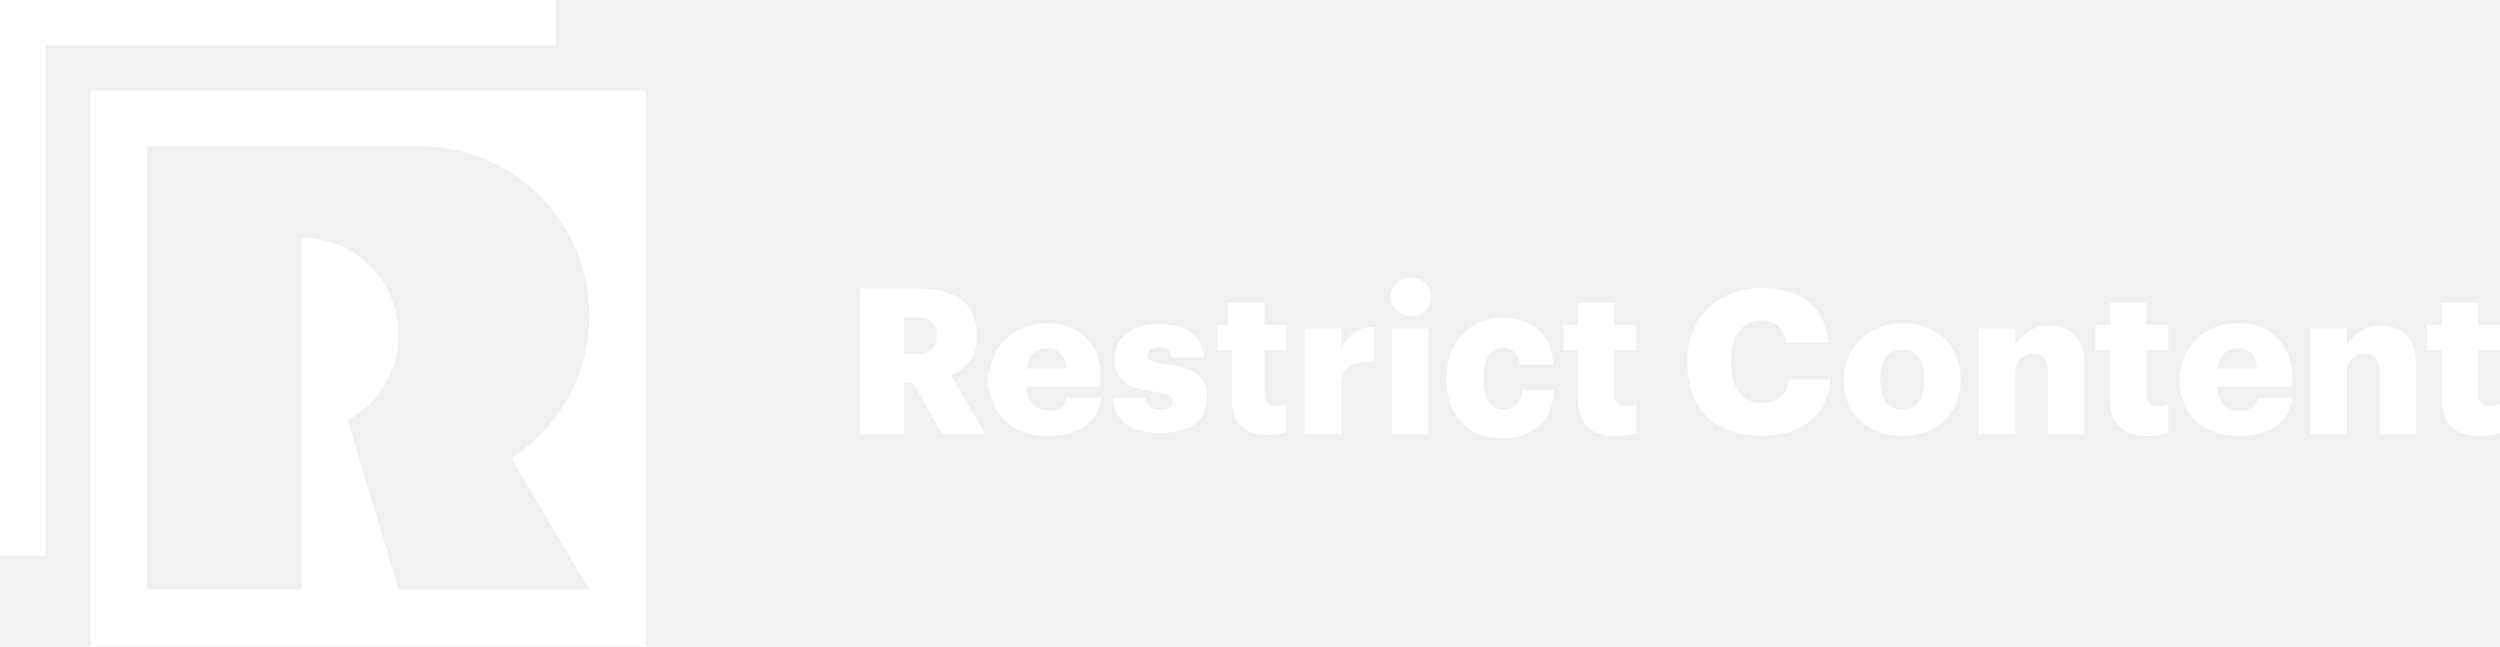
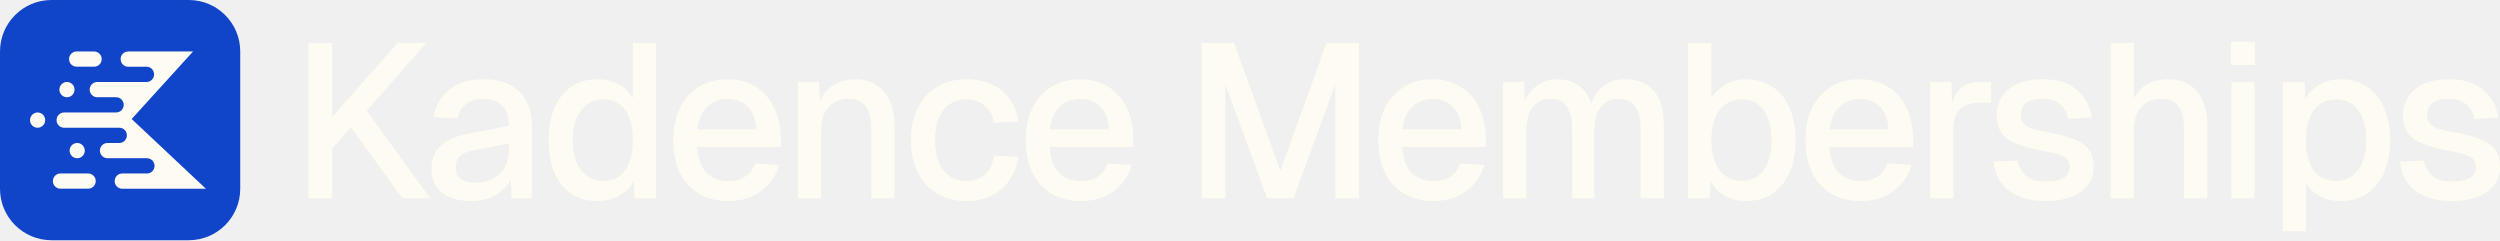
- <svg xmlns="http://www.w3.org/2000/svg" viewBox="0 0 686 177.33">
+ <svg xmlns="http://www.w3.org/2000/svg" width="1554.13" height="149.344" viewBox="1.0 13.828 1554.13 149.344" fill="none">
+   <g clip-path="url(#clip0_202_782)">
+     <path d="M1 45.83C1 28.156 15.328 13.828 33.002 13.828H118.342C136.016 13.828 150.344 28.156 150.344 45.83V131.17C150.344 148.844 136.016 163.172 118.342 163.172H33.002C15.328 163.172 1 148.844 1 131.17V45.83Z" fill="#1145C9" />
+     <path fill-rule="evenodd" clip-rule="evenodd" d="M101.026 131.166H77.003C74.402 131.166 72.291 129.038 72.291 126.419C72.291 123.8 74.402 121.673 77.003 121.673H92.695C95.144 121.504 97.081 119.447 97.081 116.938C97.081 114.319 94.97 112.192 92.368 112.192L67.814 112.192C65.216 112.192 63.108 110.068 63.108 107.452C63.108 104.836 65.216 102.712 67.814 102.712H70.778L70.772 102.706H75.178C77.775 102.706 79.882 100.584 79.882 97.969C79.882 95.354 77.775 93.232 75.178 93.232H64.095V93.228H40.852C38.256 93.228 36.148 91.105 36.148 88.49C36.148 85.875 38.256 83.751 40.852 83.751H64.095V83.739H73.195C75.789 83.739 77.895 81.618 77.895 79.005C77.895 76.392 75.789 74.272 73.195 74.272L61.457 74.271C58.859 74.271 56.751 72.147 56.751 69.531C56.751 66.915 58.859 64.791 61.457 64.791H83.773C83.885 64.791 83.995 64.795 84.104 64.802H92.081C94.681 64.802 96.793 62.676 96.793 60.056C96.793 57.437 94.681 55.311 92.081 55.311H80.355C77.914 55.133 75.987 53.08 75.987 50.577C75.987 47.957 78.099 45.831 80.7 45.831H99.171C99.191 45.831 99.211 45.831 99.233 45.831H121.012L82.851 87.803L129.009 131.17H101.151L101.144 131.164C101.105 131.165 101.066 131.166 101.026 131.166ZM55.81 121.673C58.402 121.673 60.506 123.792 60.506 126.402C60.506 129.013 58.402 131.131 55.81 131.131H38.577C35.986 131.131 33.881 129.013 33.881 126.402C33.881 123.792 35.986 121.673 38.577 121.673H55.81ZM48.988 102.712C51.587 102.712 53.698 104.838 53.698 107.456C53.698 110.074 51.587 112.2 48.988 112.2C46.388 112.2 44.277 110.074 44.277 107.456C44.277 104.838 46.388 102.712 48.988 102.712ZM24.378 83.751C26.978 83.751 29.088 85.877 29.088 88.495C29.088 91.113 26.978 93.239 24.378 93.239C21.778 93.239 19.668 91.113 19.668 88.495C19.668 85.877 21.778 83.751 24.378 83.751ZM42.631 64.791C45.23 64.791 47.341 66.917 47.341 69.535C47.341 72.153 45.23 74.278 42.631 74.278C40.032 74.278 37.921 72.153 37.921 69.535C37.921 66.917 40.032 64.791 42.631 64.791ZM59.523 45.831C62.114 45.831 64.218 47.95 64.218 50.56C64.218 53.17 62.114 55.29 59.523 55.29H48.63C46.038 55.29 43.934 53.17 43.934 50.56C43.934 47.95 46.038 45.831 48.63 45.831H59.523Z" fill="#FEFBF2" />
+     <path d="M1525.45 138.81C1518.64 138.81 1512.87 137.766 1508.15 135.678C1503.52 133.59 1499.93 130.73 1497.39 127.098C1494.85 123.376 1493.4 119.109 1493.03 114.297L1507.88 113.616C1508.6 117.611 1510.33 120.788 1513.05 123.149C1515.78 125.509 1519.91 126.69 1525.45 126.69C1529.99 126.69 1533.57 125.963 1536.2 124.511C1538.84 123.058 1540.15 120.743 1540.15 117.565C1540.15 115.84 1539.7 114.387 1538.79 113.207C1537.97 111.936 1536.34 110.892 1533.89 110.075C1531.44 109.167 1527.81 108.304 1522.99 107.487C1515.82 106.126 1510.19 104.537 1506.11 102.721C1502.02 100.905 1499.12 98.59 1497.39 95.775C1495.67 92.961 1494.8 89.556 1494.8 85.561C1494.8 78.934 1497.26 73.532 1502.16 69.355C1507.15 65.179 1514.32 63.091 1523.68 63.091C1529.94 63.091 1535.21 64.18 1539.47 66.359C1543.74 68.447 1547.05 71.307 1549.41 74.939C1551.87 78.48 1553.41 82.475 1554.04 86.923L1539.2 87.74C1538.75 85.198 1537.84 83.019 1536.48 81.203C1535.21 79.297 1533.48 77.844 1531.3 76.845C1529.12 75.756 1526.54 75.211 1523.54 75.211C1518.91 75.211 1515.46 76.119 1513.19 77.935C1510.92 79.751 1509.78 82.111 1509.78 85.017C1509.78 87.196 1510.28 88.966 1511.28 90.328C1512.37 91.69 1514.1 92.825 1516.46 93.733C1518.82 94.55 1521.95 95.276 1525.85 95.912C1533.39 97.183 1539.29 98.771 1543.56 100.678C1547.83 102.494 1550.82 104.764 1552.55 107.487C1554.27 110.211 1555.13 113.525 1555.13 117.429C1555.13 121.969 1553.86 125.827 1551.32 129.005C1548.78 132.182 1545.28 134.634 1540.83 136.359C1536.39 137.993 1531.26 138.81 1525.45 138.81Z" fill="#FEFBF2" />
+     <path d="M1420.09 157.604V64.725H1433.71L1434.11 80.25L1432.48 79.433C1434.3 74.076 1437.29 70.036 1441.47 67.312C1445.65 64.498 1450.46 63.091 1455.9 63.091C1462.99 63.091 1468.8 64.861 1473.34 68.402C1477.97 71.852 1481.37 76.437 1483.55 82.157C1485.82 87.876 1486.95 94.141 1486.95 100.95C1486.95 107.76 1485.82 114.024 1483.55 119.744C1481.37 125.464 1477.97 130.094 1473.34 133.635C1468.8 137.085 1462.99 138.81 1455.9 138.81C1452.27 138.81 1448.87 138.175 1445.69 136.904C1442.51 135.633 1439.79 133.862 1437.52 131.592C1435.34 129.232 1433.8 126.463 1432.89 123.285L1434.52 121.651V157.604H1420.09ZM1453.32 126.281C1459.13 126.281 1463.67 124.057 1466.94 119.608C1470.29 115.159 1471.97 108.94 1471.97 100.95C1471.97 92.961 1470.29 86.742 1466.94 82.293C1463.67 77.844 1459.13 75.62 1453.32 75.62C1449.5 75.62 1446.19 76.573 1443.38 78.48C1440.56 80.296 1438.38 83.11 1436.84 86.923C1435.29 90.736 1434.52 95.412 1434.52 100.95C1434.52 106.489 1435.25 111.164 1436.7 114.978C1438.25 118.791 1440.42 121.651 1443.24 123.557C1446.14 125.373 1449.5 126.281 1453.32 126.281Z" fill="#FEFBF2" />
+     <path d="M1388.13 137.176V64.725H1402.57V137.176H1388.13ZM1387.86 54.239V39.803H1402.84V54.239H1387.86Z" fill="#FEFBF2" />
+     <path d="M1313.09 137.176V40.484H1327.52V81.067L1325.75 80.795C1326.57 76.709 1328.07 73.395 1330.24 70.853C1332.42 68.22 1335.1 66.268 1338.28 64.997C1341.46 63.726 1344.95 63.091 1348.77 63.091C1354.03 63.091 1358.48 64.271 1362.11 66.632C1365.74 68.901 1368.47 72.124 1370.28 76.301C1372.19 80.477 1373.14 85.244 1373.14 90.6V137.176H1358.71V94.413C1358.71 87.876 1357.57 83.065 1355.3 79.978C1353.12 76.8 1349.67 75.211 1344.95 75.211C1339.69 75.211 1335.47 76.891 1332.29 80.25C1329.11 83.519 1327.52 88.331 1327.52 94.686V137.176H1313.09Z" fill="#FEFBF2" />
+     <path d="M1272.87 138.81C1266.06 138.81 1260.3 137.766 1255.58 135.678C1250.95 133.59 1247.36 130.73 1244.82 127.098C1242.28 123.376 1240.82 119.109 1240.46 114.297L1255.31 113.616C1256.03 117.611 1257.76 120.788 1260.48 123.149C1263.2 125.509 1267.33 126.69 1272.87 126.69C1277.41 126.69 1281 125.963 1283.63 124.511C1286.26 123.058 1287.58 120.743 1287.58 117.565C1287.58 115.84 1287.13 114.387 1286.22 113.207C1285.4 111.936 1283.77 110.892 1281.32 110.075C1278.87 109.167 1275.23 108.304 1270.42 107.487C1263.25 106.126 1257.62 104.537 1253.53 102.721C1249.45 100.905 1246.54 98.59 1244.82 95.775C1243.09 92.961 1242.23 89.556 1242.23 85.561C1242.23 78.934 1244.68 73.532 1249.59 69.355C1254.58 65.179 1261.75 63.091 1271.1 63.091C1277.37 63.091 1282.63 64.18 1286.9 66.359C1291.17 68.447 1294.48 71.307 1296.84 74.939C1299.29 78.48 1300.84 82.475 1301.47 86.923L1286.63 87.74C1286.17 85.198 1285.27 83.019 1283.9 81.203C1282.63 79.297 1280.91 77.844 1278.73 76.845C1276.55 75.756 1273.96 75.211 1270.97 75.211C1266.34 75.211 1262.89 76.119 1260.62 77.935C1258.35 79.751 1257.21 82.111 1257.21 85.017C1257.21 87.196 1257.71 88.966 1258.71 90.328C1259.8 91.69 1261.52 92.825 1263.88 93.733C1266.25 94.55 1269.38 95.276 1273.28 95.912C1280.82 97.183 1286.72 98.771 1290.99 100.678C1295.25 102.494 1298.25 104.764 1299.97 107.487C1301.7 110.211 1302.56 113.525 1302.56 117.429C1302.56 121.969 1301.29 125.827 1298.75 129.005C1296.21 132.182 1292.71 134.634 1288.26 136.359C1283.81 137.993 1278.68 138.81 1272.87 138.81Z" fill="#FEFBF2" />
+     <path d="M1200.9 137.176V64.725H1214.11L1214.65 83.927L1213.43 83.519C1214.42 76.982 1216.42 72.215 1219.42 69.219C1222.5 66.223 1226.64 64.725 1231.81 64.725H1238.76V77.662H1231.81C1228.18 77.662 1225.14 78.253 1222.69 79.433C1220.23 80.613 1218.37 82.429 1217.1 84.88C1215.92 87.332 1215.33 90.51 1215.33 94.413V137.176H1200.9Z" fill="#FEFBF2" />
+     <path d="M1157.67 138.81C1150.59 138.81 1144.46 137.267 1139.28 134.18C1134.2 131.093 1130.25 126.69 1127.44 120.97C1124.71 115.25 1123.35 108.577 1123.35 100.95C1123.35 93.324 1124.71 86.696 1127.44 81.067C1130.25 75.347 1134.2 70.944 1139.28 67.857C1144.37 64.679 1150.36 63.091 1157.26 63.091C1163.8 63.091 1169.56 64.634 1174.56 67.721C1179.55 70.717 1183.41 75.075 1186.13 80.795C1188.95 86.515 1190.35 93.415 1190.35 101.495V105.172H1138.33C1138.69 112.254 1140.56 117.565 1143.92 121.106C1147.37 124.647 1152 126.417 1157.81 126.417C1162.07 126.417 1165.61 125.419 1168.43 123.421C1171.24 121.424 1173.2 118.745 1174.28 115.386L1189.27 116.339C1187.36 123.058 1183.59 128.505 1177.96 132.682C1172.42 136.767 1165.66 138.81 1157.67 138.81ZM1138.33 94.277H1175.1C1174.65 87.831 1172.79 83.065 1169.52 79.978C1166.34 76.891 1162.25 75.347 1157.26 75.347C1152.09 75.347 1147.82 76.982 1144.46 80.25C1141.19 83.428 1139.15 88.103 1138.33 94.277Z" fill="#FEFBF2" />
+     <path d="M1086.49 138.81C1081.5 138.81 1077.05 137.721 1073.15 135.542C1069.34 133.272 1066.38 130.185 1064.3 126.281L1063.89 137.176H1050.41V40.484H1064.84V74.939C1066.75 71.761 1069.56 68.992 1073.28 66.632C1077.1 64.271 1081.5 63.091 1086.49 63.091C1092.76 63.091 1098.21 64.634 1102.84 67.721C1107.47 70.808 1111.01 75.211 1113.46 80.931C1116 86.56 1117.27 93.233 1117.27 100.95C1117.27 108.668 1116 115.386 1113.46 121.106C1111.01 126.735 1107.47 131.093 1102.84 134.18C1098.21 137.267 1092.76 138.81 1086.49 138.81ZM1084.18 126.281C1089.72 126.281 1094.12 124.057 1097.39 119.608C1100.66 115.068 1102.29 108.849 1102.29 100.95C1102.29 93.052 1100.66 86.878 1097.39 82.429C1094.12 77.889 1089.76 75.62 1084.32 75.62C1080.23 75.62 1076.73 76.618 1073.83 78.616C1070.92 80.613 1068.7 83.519 1067.16 87.332C1065.61 91.054 1064.84 95.594 1064.84 100.95C1064.84 106.125 1065.61 110.62 1067.16 114.433C1068.7 118.246 1070.92 121.197 1073.83 123.285C1076.73 125.282 1080.18 126.281 1084.18 126.281Z" fill="#FEFBF2" />
+     <path d="M935.328 137.176V64.725H948.538L948.946 82.701L947.312 82.157C948.129 78.162 949.536 74.757 951.534 71.943C953.622 69.128 956.164 66.949 959.16 65.406C962.156 63.862 965.425 63.091 968.966 63.091C975.14 63.091 980.178 64.861 984.082 68.402C987.986 71.852 990.438 76.618 991.436 82.701H989.121C989.938 78.434 991.3 74.893 993.207 72.079C995.204 69.174 997.746 66.949 1000.83 65.406C1003.92 63.862 1007.42 63.091 1011.32 63.091C1016.4 63.091 1020.72 64.18 1024.26 66.359C1027.89 68.447 1030.61 71.534 1032.43 75.62C1034.34 79.705 1035.29 84.699 1035.29 90.6V137.176H1020.85V94.141C1020.85 87.876 1019.72 83.155 1017.45 79.978C1015.18 76.8 1011.73 75.211 1007.1 75.211C1004.1 75.211 1001.47 75.983 999.199 77.526C996.929 79.07 995.159 81.294 993.888 84.2C992.708 87.105 992.117 90.6 992.117 94.686V137.176H978.363V94.686C978.363 88.512 977.319 83.746 975.23 80.386C973.233 76.936 969.783 75.211 964.88 75.211C961.793 75.211 959.115 75.983 956.845 77.526C954.666 79.07 952.941 81.34 951.67 84.336C950.399 87.241 949.763 90.691 949.763 94.686V137.176H935.328Z" fill="#FEFBF2" />
+     <path d="M892.101 138.81C885.02 138.81 878.891 137.267 873.716 134.18C868.632 131.093 864.682 126.69 861.868 120.97C859.144 115.25 857.782 108.577 857.782 100.95C857.782 93.324 859.144 86.696 861.868 81.067C864.682 75.347 868.632 70.944 873.716 67.857C878.8 64.679 884.793 63.091 891.693 63.091C898.23 63.091 903.995 64.634 908.988 67.721C913.982 70.717 917.84 75.075 920.564 80.795C923.379 86.515 924.786 93.415 924.786 101.495V105.172H872.763C873.126 112.254 874.987 117.565 878.346 121.106C881.796 124.647 886.427 126.417 892.237 126.417C896.505 126.417 900.045 125.419 902.86 123.421C905.675 121.424 907.627 118.745 908.716 115.386L923.696 116.339C921.79 123.058 918.022 128.505 912.393 132.682C906.855 136.767 900.091 138.81 892.101 138.81ZM872.763 94.277H909.533C909.079 87.831 907.218 83.065 903.949 79.978C900.772 76.891 896.686 75.347 891.693 75.347C886.518 75.347 882.25 76.982 878.891 80.25C875.623 83.428 873.58 88.103 872.763 94.277Z" fill="#FEFBF2" />
+     <path d="M748.032 137.176V40.484H768.188L796.923 119.88L825.658 40.484H845.814V137.176H831.106V66.359L805.094 137.04H788.752L762.74 66.359V137.176H748.032Z" fill="#FEFBF2" />
+     <path d="M672.948 138.81C665.866 138.81 659.738 137.267 654.562 134.18C649.478 131.093 645.529 126.69 642.714 120.97C639.99 115.25 638.629 108.577 638.629 100.95C638.629 93.324 639.99 86.696 642.714 81.067C645.529 75.347 649.478 70.944 654.562 67.857C659.647 64.679 665.639 63.091 672.539 63.091C679.076 63.091 684.841 64.634 689.835 67.721C694.828 70.717 698.687 75.075 701.411 80.795C704.225 86.515 705.632 93.415 705.632 101.495V105.172H653.609C653.972 112.254 655.834 117.565 659.193 121.106C662.643 124.647 667.273 126.417 673.084 126.417C677.351 126.417 680.892 125.419 683.706 123.421C686.521 121.424 688.473 118.745 689.562 115.386L704.543 116.339C702.636 123.058 698.868 128.505 693.239 132.682C687.701 136.767 680.937 138.81 672.948 138.81ZM653.609 94.277H690.379C689.926 87.831 688.064 83.065 684.796 79.978C681.618 76.891 677.533 75.347 672.539 75.347C667.364 75.347 663.097 76.982 659.738 80.25C656.469 83.428 654.426 88.103 653.609 94.277Z" fill="#FEFBF2" />
+     <path d="M601.625 138.81C594.725 138.81 588.688 137.267 583.513 134.18C578.337 131.093 574.343 126.69 571.528 120.97C568.714 115.25 567.306 108.577 567.306 100.95C567.306 93.324 568.714 86.696 571.528 81.067C574.343 75.347 578.337 70.944 583.513 67.857C588.688 64.679 594.725 63.091 601.625 63.091C607.527 63.091 612.747 64.135 617.287 66.223C621.917 68.22 625.64 71.171 628.454 75.075C631.359 78.979 633.221 83.746 634.038 89.375L618.921 90.192C618.195 85.471 616.288 81.884 613.201 79.433C610.114 76.891 606.256 75.62 601.625 75.62C595.542 75.62 590.776 77.889 587.326 82.429C583.966 86.878 582.287 93.052 582.287 100.95C582.287 108.849 583.966 115.068 587.326 119.608C590.776 124.057 595.542 126.281 601.625 126.281C606.256 126.281 610.114 125.01 613.201 122.468C616.288 119.835 618.195 115.886 618.921 110.62L634.038 111.437C633.221 116.975 631.359 121.787 628.454 125.873C625.64 129.958 621.917 133.136 617.287 135.406C612.747 137.675 607.527 138.81 601.625 138.81Z" fill="#FEFBF2" />
+     <path d="M497.02 137.176V64.725H510.23L510.775 84.063L509.005 83.11C509.822 78.389 511.365 74.576 513.635 71.67C515.905 68.765 518.674 66.632 521.942 65.27C525.211 63.817 528.752 63.091 532.565 63.091C538.012 63.091 542.507 64.316 546.047 66.768C549.679 69.128 552.403 72.397 554.219 76.573C556.125 80.659 557.079 85.334 557.079 90.6V137.176H542.643V94.958C542.643 90.691 542.189 87.105 541.281 84.2C540.373 81.294 538.875 79.07 536.787 77.526C534.699 75.983 531.975 75.211 528.616 75.211C523.531 75.211 519.4 76.891 516.223 80.25C513.045 83.609 511.456 88.512 511.456 94.958V137.176H497.02Z" fill="#FEFBF2" />
+     <path d="M453.794 138.81C446.712 138.81 440.584 137.267 435.409 134.18C430.324 131.093 426.375 126.69 423.561 120.97C420.837 115.25 419.475 108.577 419.475 100.95C419.475 93.324 420.837 86.696 423.561 81.067C426.375 75.347 430.324 70.944 435.409 67.857C440.493 64.679 446.485 63.091 453.385 63.091C459.922 63.091 465.688 64.634 470.681 67.721C475.675 70.717 479.533 75.075 482.257 80.795C485.071 86.515 486.479 93.415 486.479 101.495V105.172H434.455C434.819 112.254 436.68 117.565 440.039 121.106C443.489 124.647 448.119 126.417 453.93 126.417C458.197 126.417 461.738 125.419 464.553 123.421C467.367 121.424 469.319 118.745 470.409 115.386L485.389 116.339C483.483 123.058 479.715 128.505 474.086 132.682C468.547 136.767 461.784 138.81 453.794 138.81ZM434.455 94.277H471.226C470.772 87.831 468.911 83.065 465.642 79.978C462.464 76.891 458.379 75.347 453.385 75.347C448.21 75.347 443.943 76.982 440.584 80.25C437.315 83.428 435.273 88.103 434.455 94.277Z" fill="#FEFBF2" />
+     <path d="M372.268 138.81C366.095 138.81 360.692 137.267 356.062 134.18C351.523 131.093 348.027 126.735 345.576 121.106C343.215 115.386 342.035 108.668 342.035 100.95C342.035 93.233 343.261 86.56 345.712 80.931C348.163 75.211 351.659 70.808 356.198 67.721C360.738 64.634 366.095 63.091 372.268 63.091C377.262 63.091 381.711 64.135 385.615 66.223C389.519 68.311 392.469 71.216 394.467 74.939V40.484H408.902V137.176H395.42L395.011 126.281C393.014 130.185 389.973 133.272 385.887 135.542C381.892 137.721 377.353 138.81 372.268 138.81ZM376.082 126.281C379.986 126.281 383.299 125.282 386.023 123.285C388.747 121.288 390.835 118.382 392.288 114.569C393.74 110.756 394.467 106.216 394.467 100.95C394.467 95.503 393.74 90.918 392.288 87.196C390.835 83.382 388.747 80.522 386.023 78.616C383.299 76.618 379.986 75.62 376.082 75.62C370.271 75.62 365.641 77.889 362.191 82.429C358.74 86.878 357.015 93.052 357.015 100.95C357.015 108.758 358.74 114.932 362.191 119.472C365.641 124.011 370.271 126.281 376.082 126.281Z" fill="#FEFBF2" />
+     <path d="M294.02 138.81C286.484 138.81 280.446 137.085 275.907 133.635C271.458 130.185 269.234 125.328 269.234 119.063C269.234 112.799 271.095 107.941 274.817 104.491C278.631 100.95 284.487 98.408 292.385 96.865L317.308 92.098C317.308 86.469 315.991 82.293 313.358 79.569C310.725 76.755 306.821 75.347 301.646 75.347C297.016 75.347 293.384 76.391 290.751 78.48C288.118 80.477 286.302 83.473 285.304 87.468L270.459 86.515C271.821 79.251 275.181 73.532 280.537 69.355C285.985 65.179 293.021 63.091 301.646 63.091C311.452 63.091 318.896 65.724 323.981 70.989C329.156 76.165 331.743 83.473 331.743 92.915V137.176H318.942L318.397 121.106L319.759 121.651C319.123 125.01 317.58 127.961 315.129 130.503C312.677 133.045 309.59 135.088 305.868 136.631C302.236 138.084 298.287 138.81 294.02 138.81ZM296.335 127.371C300.693 127.371 304.415 126.553 307.502 124.919C310.589 123.194 312.995 120.834 314.72 117.838C316.445 114.841 317.308 111.437 317.308 107.624V102.993L296.062 107.079C291.704 107.896 288.618 109.212 286.802 111.028C285.077 112.753 284.214 114.978 284.214 117.701C284.214 120.788 285.258 123.194 287.347 124.919C289.525 126.553 292.522 127.371 296.335 127.371Z" fill="#FEFBF2" />
+     <path d="M192.748 137.176V40.484H207.456V86.651L248.176 40.484H266.016L228.974 82.701L268.468 137.176H251.172L219.168 93.052L207.456 106.125V137.176H192.748Z" fill="#FEFBF2" />
+   </g>
  <defs>
-     <style>.cls-1{fill:#fff;fill-rule:evenodd;}.cls-2{fill:#fff;}</style>
+     <clipPath id="clip0_202_782">
+       <rect width="1560" height="177" fill="white" />
+     </clipPath>
  </defs>
-   <g id="Layer_2" data-name="Layer 2">
-     <g id="Layer_1-2" data-name="Layer 1">
-       <path class="cls-1" d="M24.83,177.33H177.25V24.84H24.83Zm136.88-15.57H109.39l-14-46.47A26.62,26.62,0,0,0,82.78,65.23h0l0,96.51H40.37V40.13h74.91a46.46,46.46,0,0,1,25,85.6ZM152.42,12.47H12.47v140H0V0H152.42Z" />
-       <path class="cls-2" d="M686,110.89v7.92c-.62.17-1.41.4-2.37.57a18.54,18.54,0,0,1-3.23.29c-3.33,0-5.93-.86-7.69-2.5S670,113,670,109.44V96.13h-4v-7h4v-6h10v6h6v7h-6V108.3a3.14,3.14,0,0,0,.81,2.31,3,3,0,0,0,2.25.79,12.08,12.08,0,0,0,1.56-.12A6,6,0,0,0,686,110.89Z" />
-       <path class="cls-2" d="M663,100.28v18.85H653V102.06a6,6,0,0,0-1-3.77,3.85,3.85,0,0,0-3.13-1.19,4.66,4.66,0,0,0-3.51,1.35,5.67,5.67,0,0,0-1.37,4.23v16.45H634v-29h10v4.71A9.94,9.94,0,0,1,647.55,91a10.45,10.45,0,0,1,6-1.61A9.27,9.27,0,0,1,660.4,92C662.11,93.85,663,96.56,663,100.28Z" />
-       <path class="cls-2" d="M619.59,109.13H629a10.85,10.85,0,0,1-4.43,7.79q-3.78,2.7-10.42,2.7a19.74,19.74,0,0,1-6.4-1,12.85,12.85,0,0,1-5-2.88,13.33,13.33,0,0,1-3.31-4.73,20.46,20.46,0,0,1-1.47-6.42v-.45a21.13,21.13,0,0,1,1.47-6.42,15.59,15.59,0,0,1,3.36-4.85,14.55,14.55,0,0,1,5-3.1,17.65,17.65,0,0,1,6.22-1.07,17.4,17.4,0,0,1,5.72.9,14.09,14.09,0,0,1,4.76,2.76,13.81,13.81,0,0,1,3.25,4.74A17.55,17.55,0,0,1,629,103.9v2.23H608.38a7.25,7.25,0,0,0,1.85,4.93,5.74,5.74,0,0,0,4.26,1.63,5.62,5.62,0,0,0,3.7-1A4.4,4.4,0,0,0,619.59,109.13Zm-11.1-8h10.77A6.31,6.31,0,0,0,617.85,97a4.76,4.76,0,0,0-3.75-1.41A5.12,5.12,0,0,0,610.34,97,7.22,7.22,0,0,0,608.49,101.13Z" />
-       <path class="cls-2" d="M595,110.89v7.92c-.62.17-1.41.4-2.37.57a18.54,18.54,0,0,1-3.23.29c-3.33,0-5.93-.86-7.69-2.5S579,113,579,109.44V96.13h-4v-7h4v-6h10v6h6v7h-6V108.3a3.14,3.14,0,0,0,.81,2.31,3,3,0,0,0,2.25.79,12.08,12.08,0,0,0,1.56-.12A6,6,0,0,0,595,110.89Z" />
-       <path class="cls-2" d="M572,100.28v18.85H562V102.06a6,6,0,0,0-1-3.77,3.85,3.85,0,0,0-3.13-1.19,4.66,4.66,0,0,0-3.51,1.35,5.67,5.67,0,0,0-1.37,4.23v16.45H543v-29h10v4.71A9.94,9.94,0,0,1,556.55,91a10.45,10.45,0,0,1,6-1.61A9.27,9.27,0,0,1,569.4,92C571.11,93.85,572,96.56,572,100.28Z" />
-       <path class="cls-2" d="M538,103.85v.45a15.41,15.41,0,0,1-1.23,6.41,14.32,14.32,0,0,1-3.36,4.83,14.62,14.62,0,0,1-5.09,3,18,18,0,0,1-6.32,1.07,19,19,0,0,1-6.27-1,14.44,14.44,0,0,1-5.09-2.92,13.93,13.93,0,0,1-3.41-4.73,15.28,15.28,0,0,1-1.23-6.35v-.45a15.76,15.76,0,0,1,1.23-6.41,14.89,14.89,0,0,1,3.41-4.84,14.64,14.64,0,0,1,5.09-3.09,17.64,17.64,0,0,1,6.33-1.07,19.25,19.25,0,0,1,6.32,1,15.09,15.09,0,0,1,5,3,14.73,14.73,0,0,1,3.36,4.78A15.24,15.24,0,0,1,538,103.85Zm-10,.57V104a10.18,10.18,0,0,0-1.51-5.94A5.21,5.21,0,0,0,522,96a5.36,5.36,0,0,0-4.52,2,9.84,9.84,0,0,0-1.51,5.88v.41a10.33,10.33,0,0,0,1.51,6.06,6,6,0,0,0,9,0A10.18,10.18,0,0,0,528,104.42Z" />
-       <path class="cls-2" d="M490.89,104.13h11.33a16.7,16.7,0,0,1-1.78,6.7,14.6,14.6,0,0,1-3.88,4.84,17.7,17.7,0,0,1-5.73,2.91,24.34,24.34,0,0,1-7.11,1,26.68,26.68,0,0,1-9.11-1.43,16.61,16.61,0,0,1-10.33-10.38A25.77,25.77,0,0,1,463,99.51v-.43a20.24,20.24,0,0,1,1.56-8.19,17.54,17.54,0,0,1,4.22-6.38,18.58,18.58,0,0,1,6.44-4.06A22.66,22.66,0,0,1,483.28,79a26,26,0,0,1,7.11.88,16.92,16.92,0,0,1,5.67,2.75,14.14,14.14,0,0,1,3.88,4.72,18.76,18.76,0,0,1,1.78,6.76H490a7.19,7.19,0,0,0-2-4.62,6.58,6.58,0,0,0-4.67-1.59,7.24,7.24,0,0,0-6.05,2.86C475.78,92.7,475,95.45,475,99v.44c0,3.57.72,6.32,2.22,8.24a7.53,7.53,0,0,0,6.28,2.86,7.89,7.89,0,0,0,5-1.59A7.13,7.13,0,0,0,490.89,104.13Z" />
-       <path class="cls-2" d="M449,110.89v7.94a24.32,24.32,0,0,1-2.37.58,18.59,18.59,0,0,1-3.23.28c-3.33,0-5.93-.86-7.69-2.51S433,113,433,109.41V96.13h-4v-7h4v-6h10v6h6v7h-6V108.3a3.14,3.14,0,0,0,.81,2.31,3,3,0,0,0,2.25.79,12.08,12.08,0,0,0,1.56-.12A6,6,0,0,0,449,110.89Z" />
-       <path class="cls-2" d="M417.6,107.13h8.8c-.17,4-1.42,7.18-3.83,9.53s-5.9,3.63-10.54,3.63a17.38,17.38,0,0,1-6-1,12.7,12.7,0,0,1-4.75-3.08,13.64,13.64,0,0,1-3.17-5,19.42,19.42,0,0,1-1.15-7v-.48a18.83,18.83,0,0,1,1.2-7,15.51,15.51,0,0,1,3.28-5.19,15.05,15.05,0,0,1,4.86-3.26,15.81,15.81,0,0,1,5.91-1.08,20.45,20.45,0,0,1,5.08.66A11.47,11.47,0,0,1,421.64,90,12.43,12.43,0,0,1,424.81,94a15.92,15.92,0,0,1,1.42,6.09h-9.18a6.3,6.3,0,0,0-1.36-3.44,4.17,4.17,0,0,0-3.23-1.15,4.66,4.66,0,0,0-4,2,10.74,10.74,0,0,0-1.42,6v.48a11.19,11.19,0,0,0,1.42,6.22,4.76,4.76,0,0,0,4.21,2.11,4.51,4.51,0,0,0,3.39-1.33A6.23,6.23,0,0,0,417.6,107.13Z" />
-       <rect class="cls-2" x="382" y="90.13" width="10" height="29" />
-       <path class="cls-2" d="M391.13,77.71a4.94,4.94,0,0,1,1.56,3.77,4.76,4.76,0,0,1-1.56,3.72,5.72,5.72,0,0,1-4,1.47,5.59,5.59,0,0,1-3.9-1.47,4.76,4.76,0,0,1-1.56-3.72,4.94,4.94,0,0,1,1.56-3.77,5.59,5.59,0,0,1,3.9-1.47A5.72,5.72,0,0,1,391.13,77.71Z" />
-       <path class="cls-2" d="M377,89.74v9.4c-2.93,0-5.11.4-6.66,1.41s-2.34,2.71-2.34,5.07v13.51H358v-29h10V96a10,10,0,0,1,3.57-4.79A8.8,8.8,0,0,1,377,89.74Z" />
-       <path class="cls-2" d="M353,110.89v7.68c-.58.16-1.33.37-2.23.53a17.11,17.11,0,0,1-3,.27c-3.12,0-5.56-.8-7.21-2.36s-2.54-4-2.54-7.28V96.13h-4v-7h3v-6h10v6h6v7h-6V108.3a3.14,3.14,0,0,0,.81,2.31,3,3,0,0,0,2.25.79,12.08,12.08,0,0,0,1.56-.12A6,6,0,0,0,353,110.89Z" />
-       <path class="cls-2" d="M330.48,105.15a9.3,9.3,0,0,1,.7,3.87c0,3.38-1.13,5.83-3.45,7.41s-5.39,2.39-9.33,2.39-7.17-.81-9.43-2.45a8.83,8.83,0,0,1-3.51-7.24h8.9a4.32,4.32,0,0,0,1.08,2.4,4.25,4.25,0,0,0,2.91.81,4.77,4.77,0,0,0,2.64-.6,2.13,2.13,0,0,0,.81-1.74,1.71,1.71,0,0,0-1.13-1.58,15.51,15.51,0,0,0-4.1-1,30.38,30.38,0,0,1-4.85-1,9.12,9.12,0,0,1-3.34-1.69,6,6,0,0,1-1.89-2.61,10.14,10.14,0,0,1-.65-3.82,8.61,8.61,0,0,1,1-4.14,9.22,9.22,0,0,1,2.64-2.94,11.9,11.9,0,0,1,3.83-1.74,18.44,18.44,0,0,1,4.64-.54,21.92,21.92,0,0,1,4.8.49A11.16,11.16,0,0,1,326.49,91a8.65,8.65,0,0,1,2.64,2.83,10.78,10.78,0,0,1,1.24,4.3h-8.73A3.59,3.59,0,0,0,320.56,96a4.77,4.77,0,0,0-4.91-.06,1.85,1.85,0,0,0-.81,1.58,1.62,1.62,0,0,0,1.08,1.53,14.23,14.23,0,0,0,3.67.81,45.1,45.1,0,0,1,5.12,1,10.48,10.48,0,0,1,3.61,1.64A6.85,6.85,0,0,1,330.48,105.15Z" />
-       <path class="cls-2" d="M292.8,109.13h9.37a10.82,10.82,0,0,1-4.4,7.79q-3.76,2.7-10.38,2.7a19.44,19.44,0,0,1-6.35-1,12.81,12.81,0,0,1-5-2.88,13.54,13.54,0,0,1-3.29-4.73,34.47,34.47,0,0,1-1.78-6.42v-.45a36.78,36.78,0,0,1,1.78-6.42,15.57,15.57,0,0,1,3.35-4.85,14.32,14.32,0,0,1,5-3.1,17.48,17.48,0,0,1,6.19-1.07,17.22,17.22,0,0,1,5.69.9,14.09,14.09,0,0,1,4.74,2.76A13.77,13.77,0,0,1,301,97.09a15.23,15.23,0,0,1,1,6.81v2.23H281.65c.17,2.39.78,3.86,1.84,4.93a5.68,5.68,0,0,0,4.24,1.63,5.58,5.58,0,0,0,3.68-1A4.39,4.39,0,0,0,292.8,109.13Zm-11-8h10.71a6.36,6.36,0,0,0-1.4-4.11,4.7,4.7,0,0,0-3.73-1.41A5.06,5.06,0,0,0,283.6,97,7.21,7.21,0,0,0,281.76,101.13Z" />
-       <path class="cls-2" d="M261,102.94l9.32,16.19H258.52l-7.9-14H248v14H236v-40h15.69c5.27,0,9.3,1.06,12.11,3.13s4.2,5.32,4.2,9.57v.83a10.18,10.18,0,0,1-2,6.62A12.6,12.6,0,0,1,261,102.94Zm-4-10.87v-.23a4.52,4.52,0,0,0-1.38-3.66,6.63,6.63,0,0,0-4.05-1.05H248v10h3.51a5.81,5.81,0,0,0,4.16-1.28A5,5,0,0,0,257,92.07Z" />
-     </g>
-   </g>
</svg>
